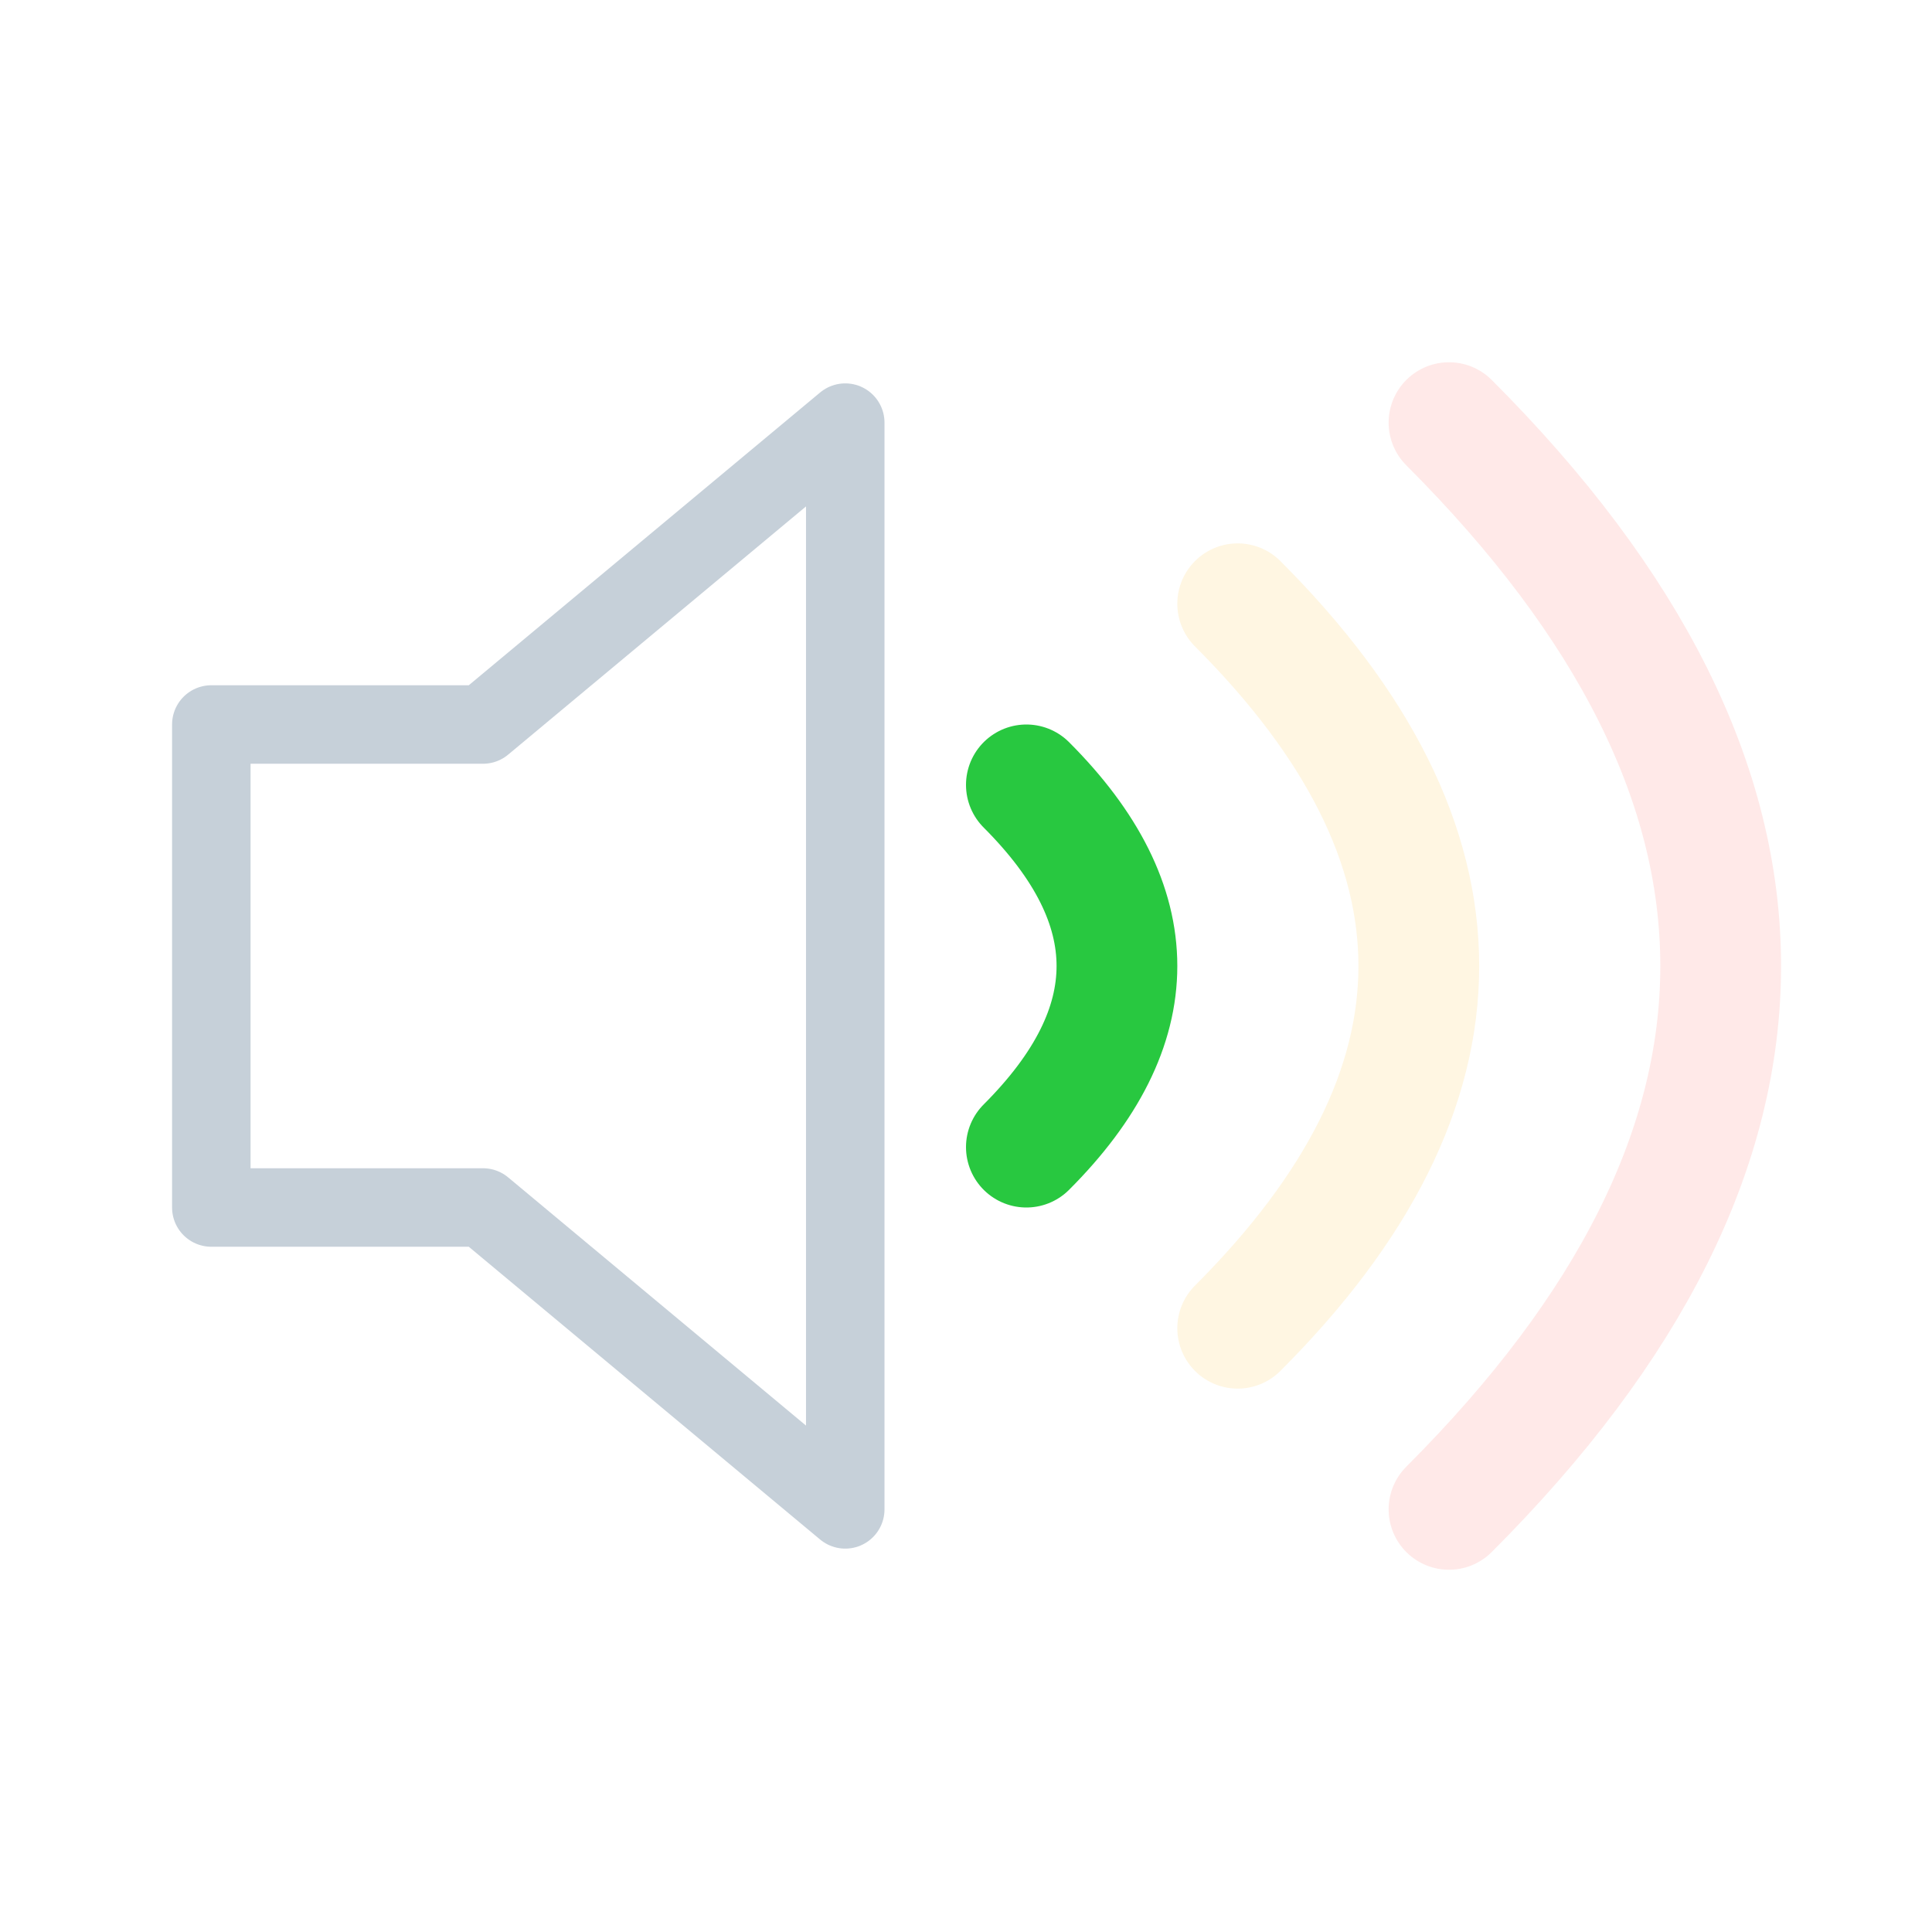
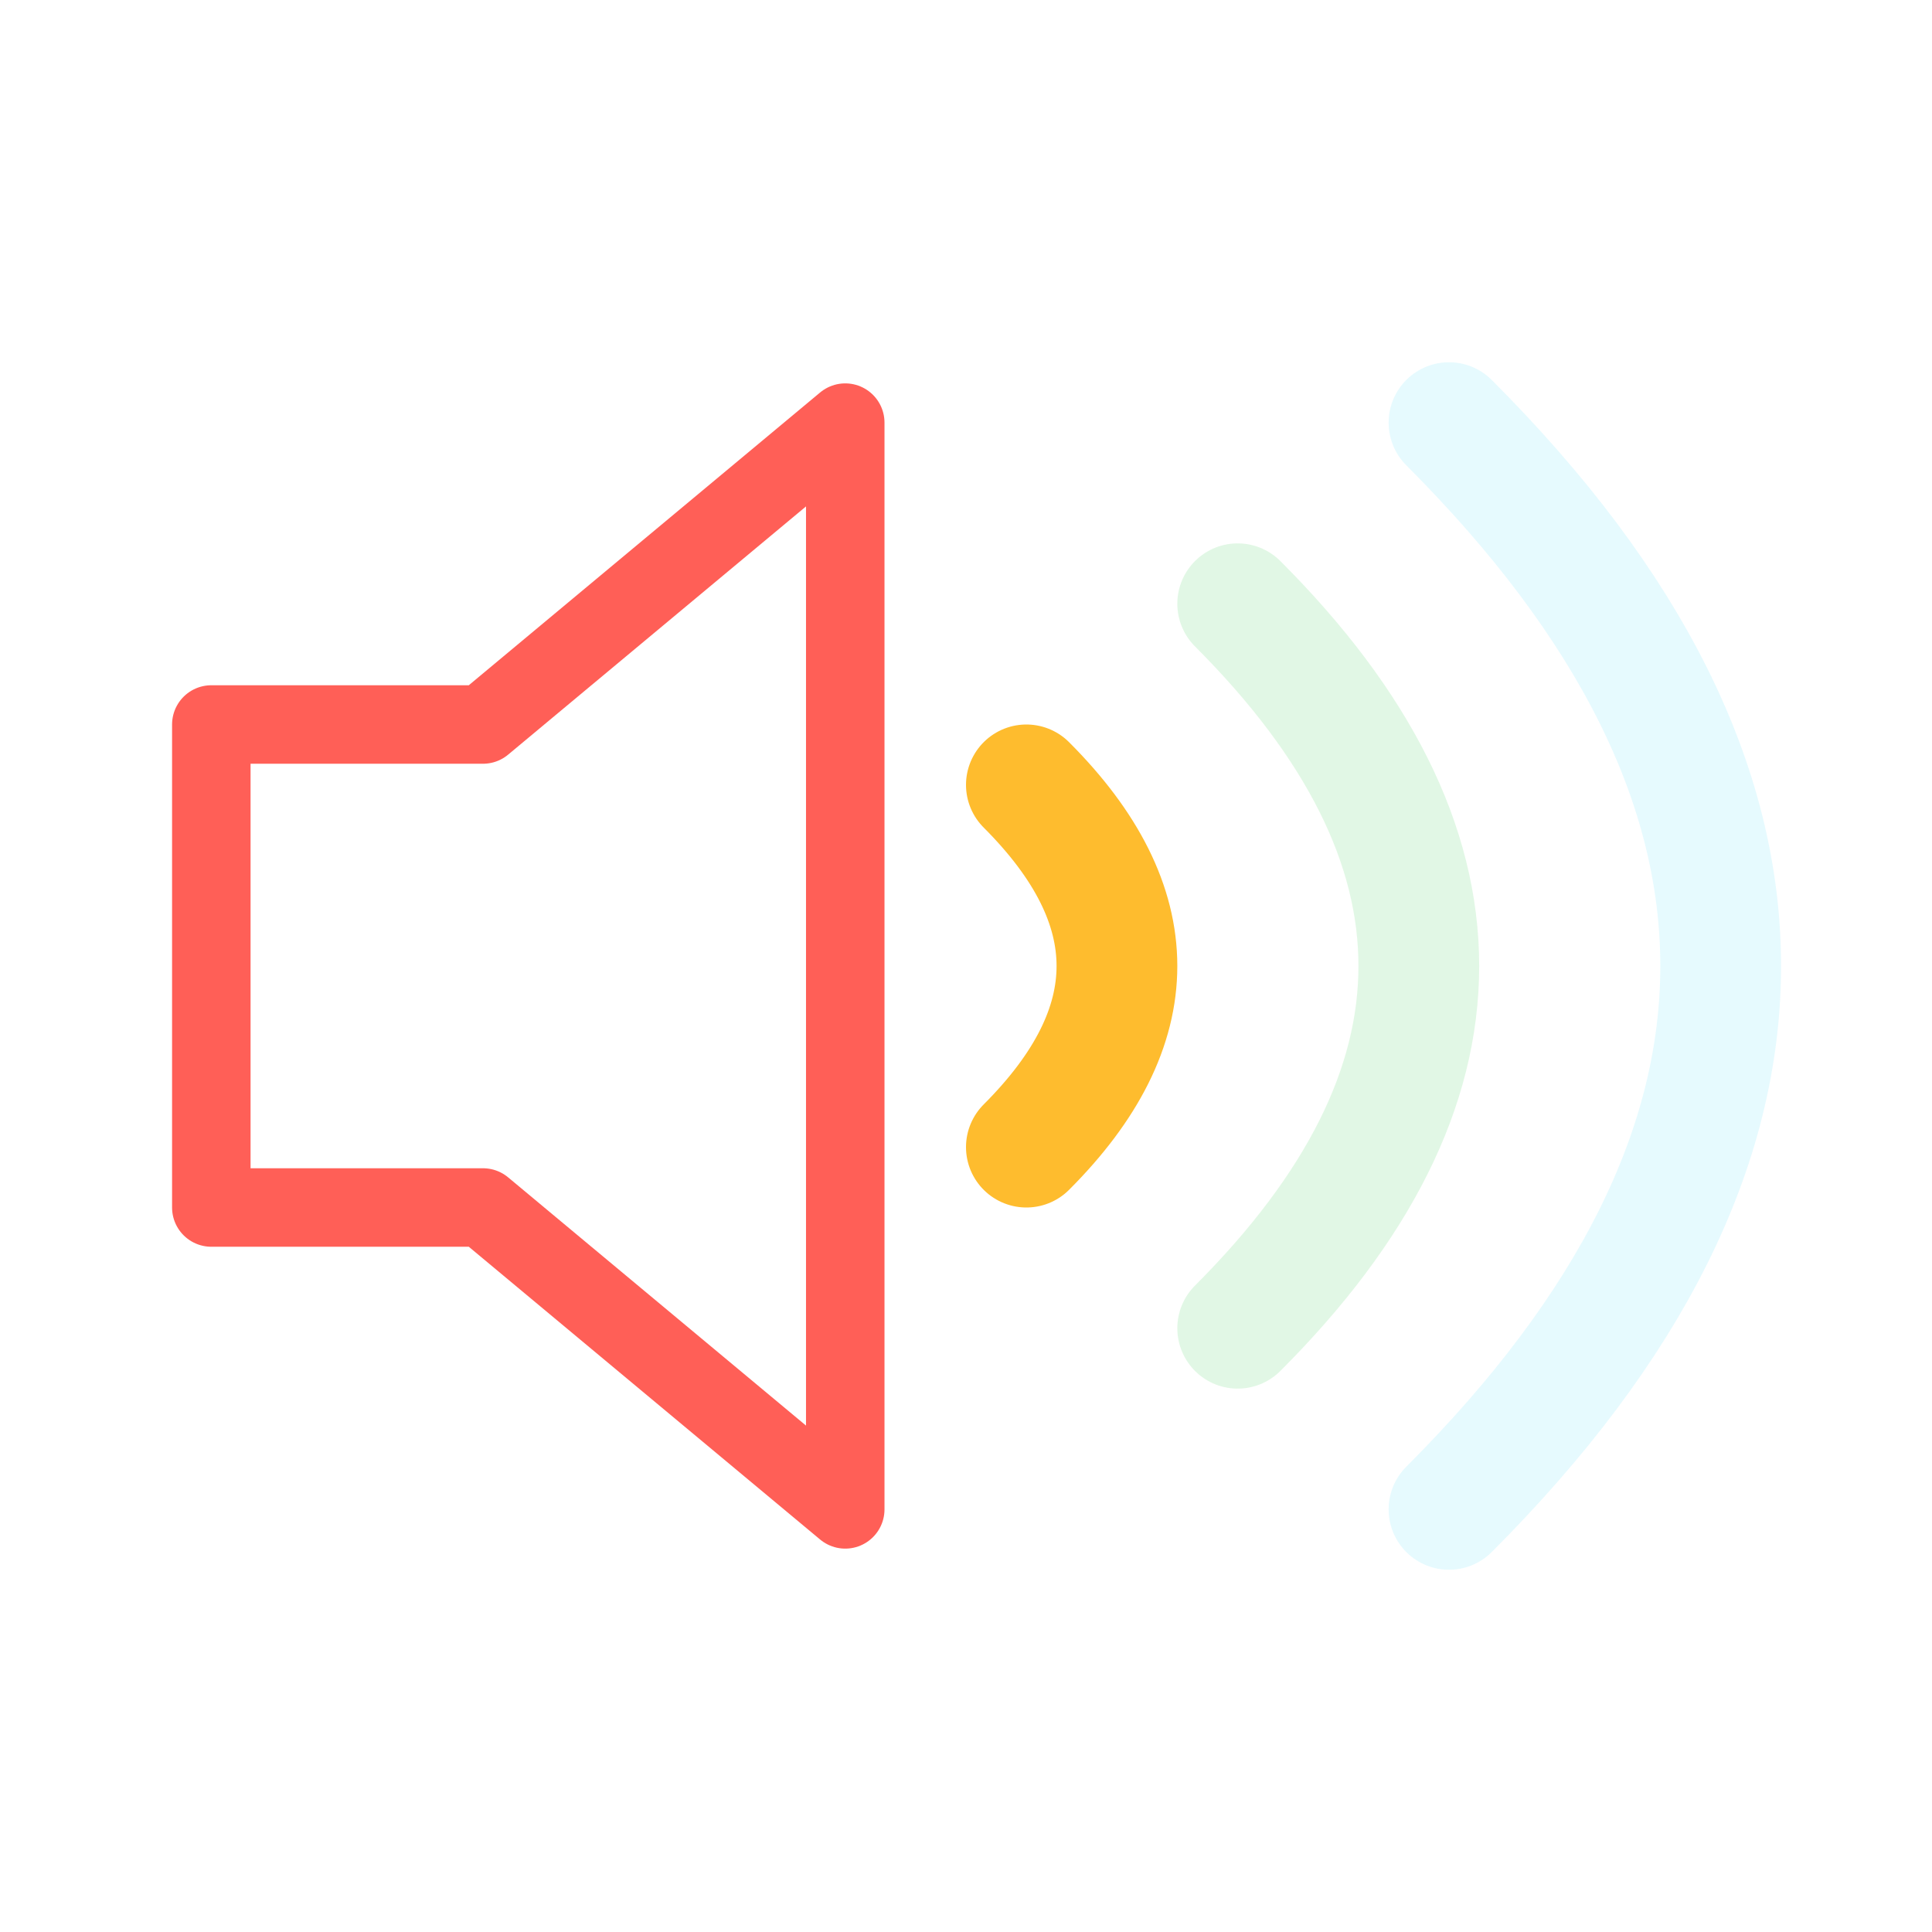
<svg xmlns="http://www.w3.org/2000/svg" width="64" height="64" viewBox="0 0 64 64">
  <g stroke-linecap="round" stroke-linejoin="round">
-     <path style="fill:none!important;stroke:#c6d0d9!important" stroke-width="2.6" d="M7 24h9l12-10v36L16 40H7z" />
-     <path style="fill:none!important;stroke:#28c840!important" stroke-width="4" d="M34 26q6 6 0 12" />
-     <path style="fill:none!important;stroke:#febc2e!important" stroke-width="4" d="M41 20q12 12 0 24" opacity=".14" />
-     <path style="fill:none!important;stroke:#ff5f57!important" stroke-width="4" d="M48 14q18 18 0 36" opacity=".14" />
+     <path style="fill:none!important;stroke:#ff5f57!important" stroke-width="2.6" d="M7 24h9l12-10v36L16 40H7z" />
+     <path style="fill:none!important;stroke:#febc2e!important" stroke-width="4" d="M34 26q6 6 0 12" />
+     <path style="fill:none!important;stroke:#28c840!important" stroke-width="4" d="M41 20q12 12 0 24" opacity=".14" />
+     <path style="fill:none!important;stroke:#48daf9!important" stroke-width="4" d="M48 14q18 18 0 36" opacity=".14" />
  </g>
</svg>
